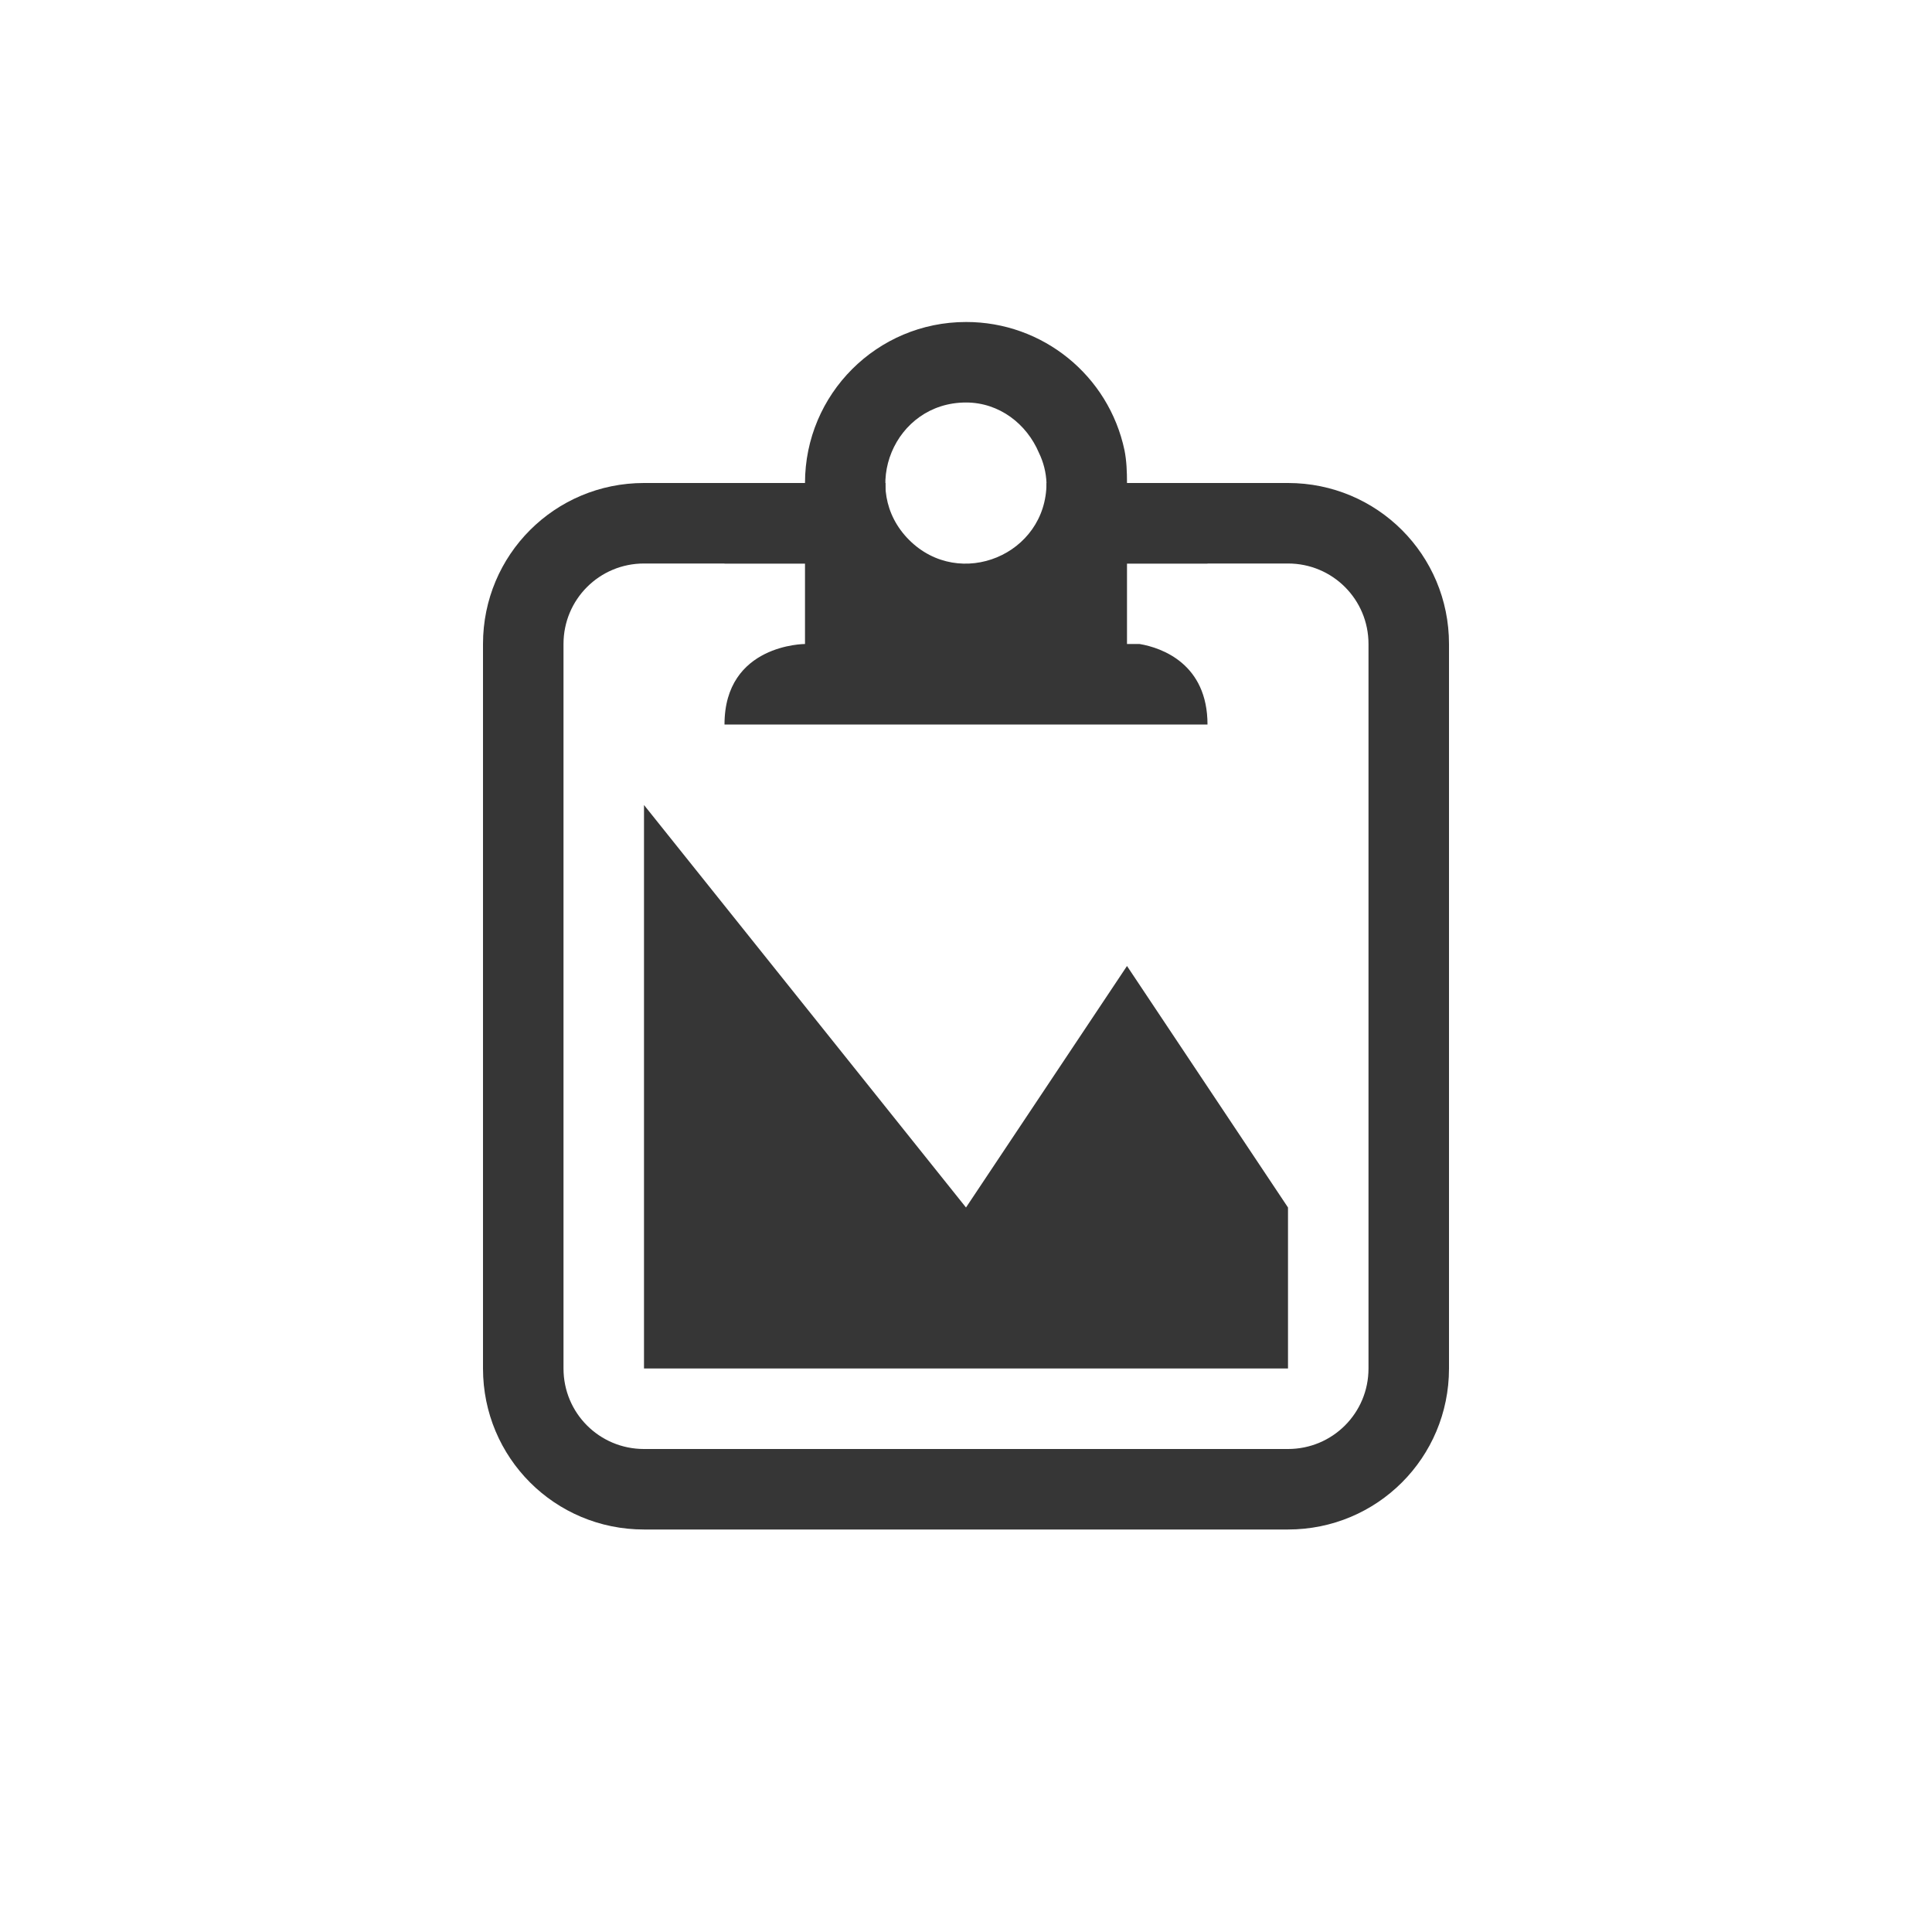
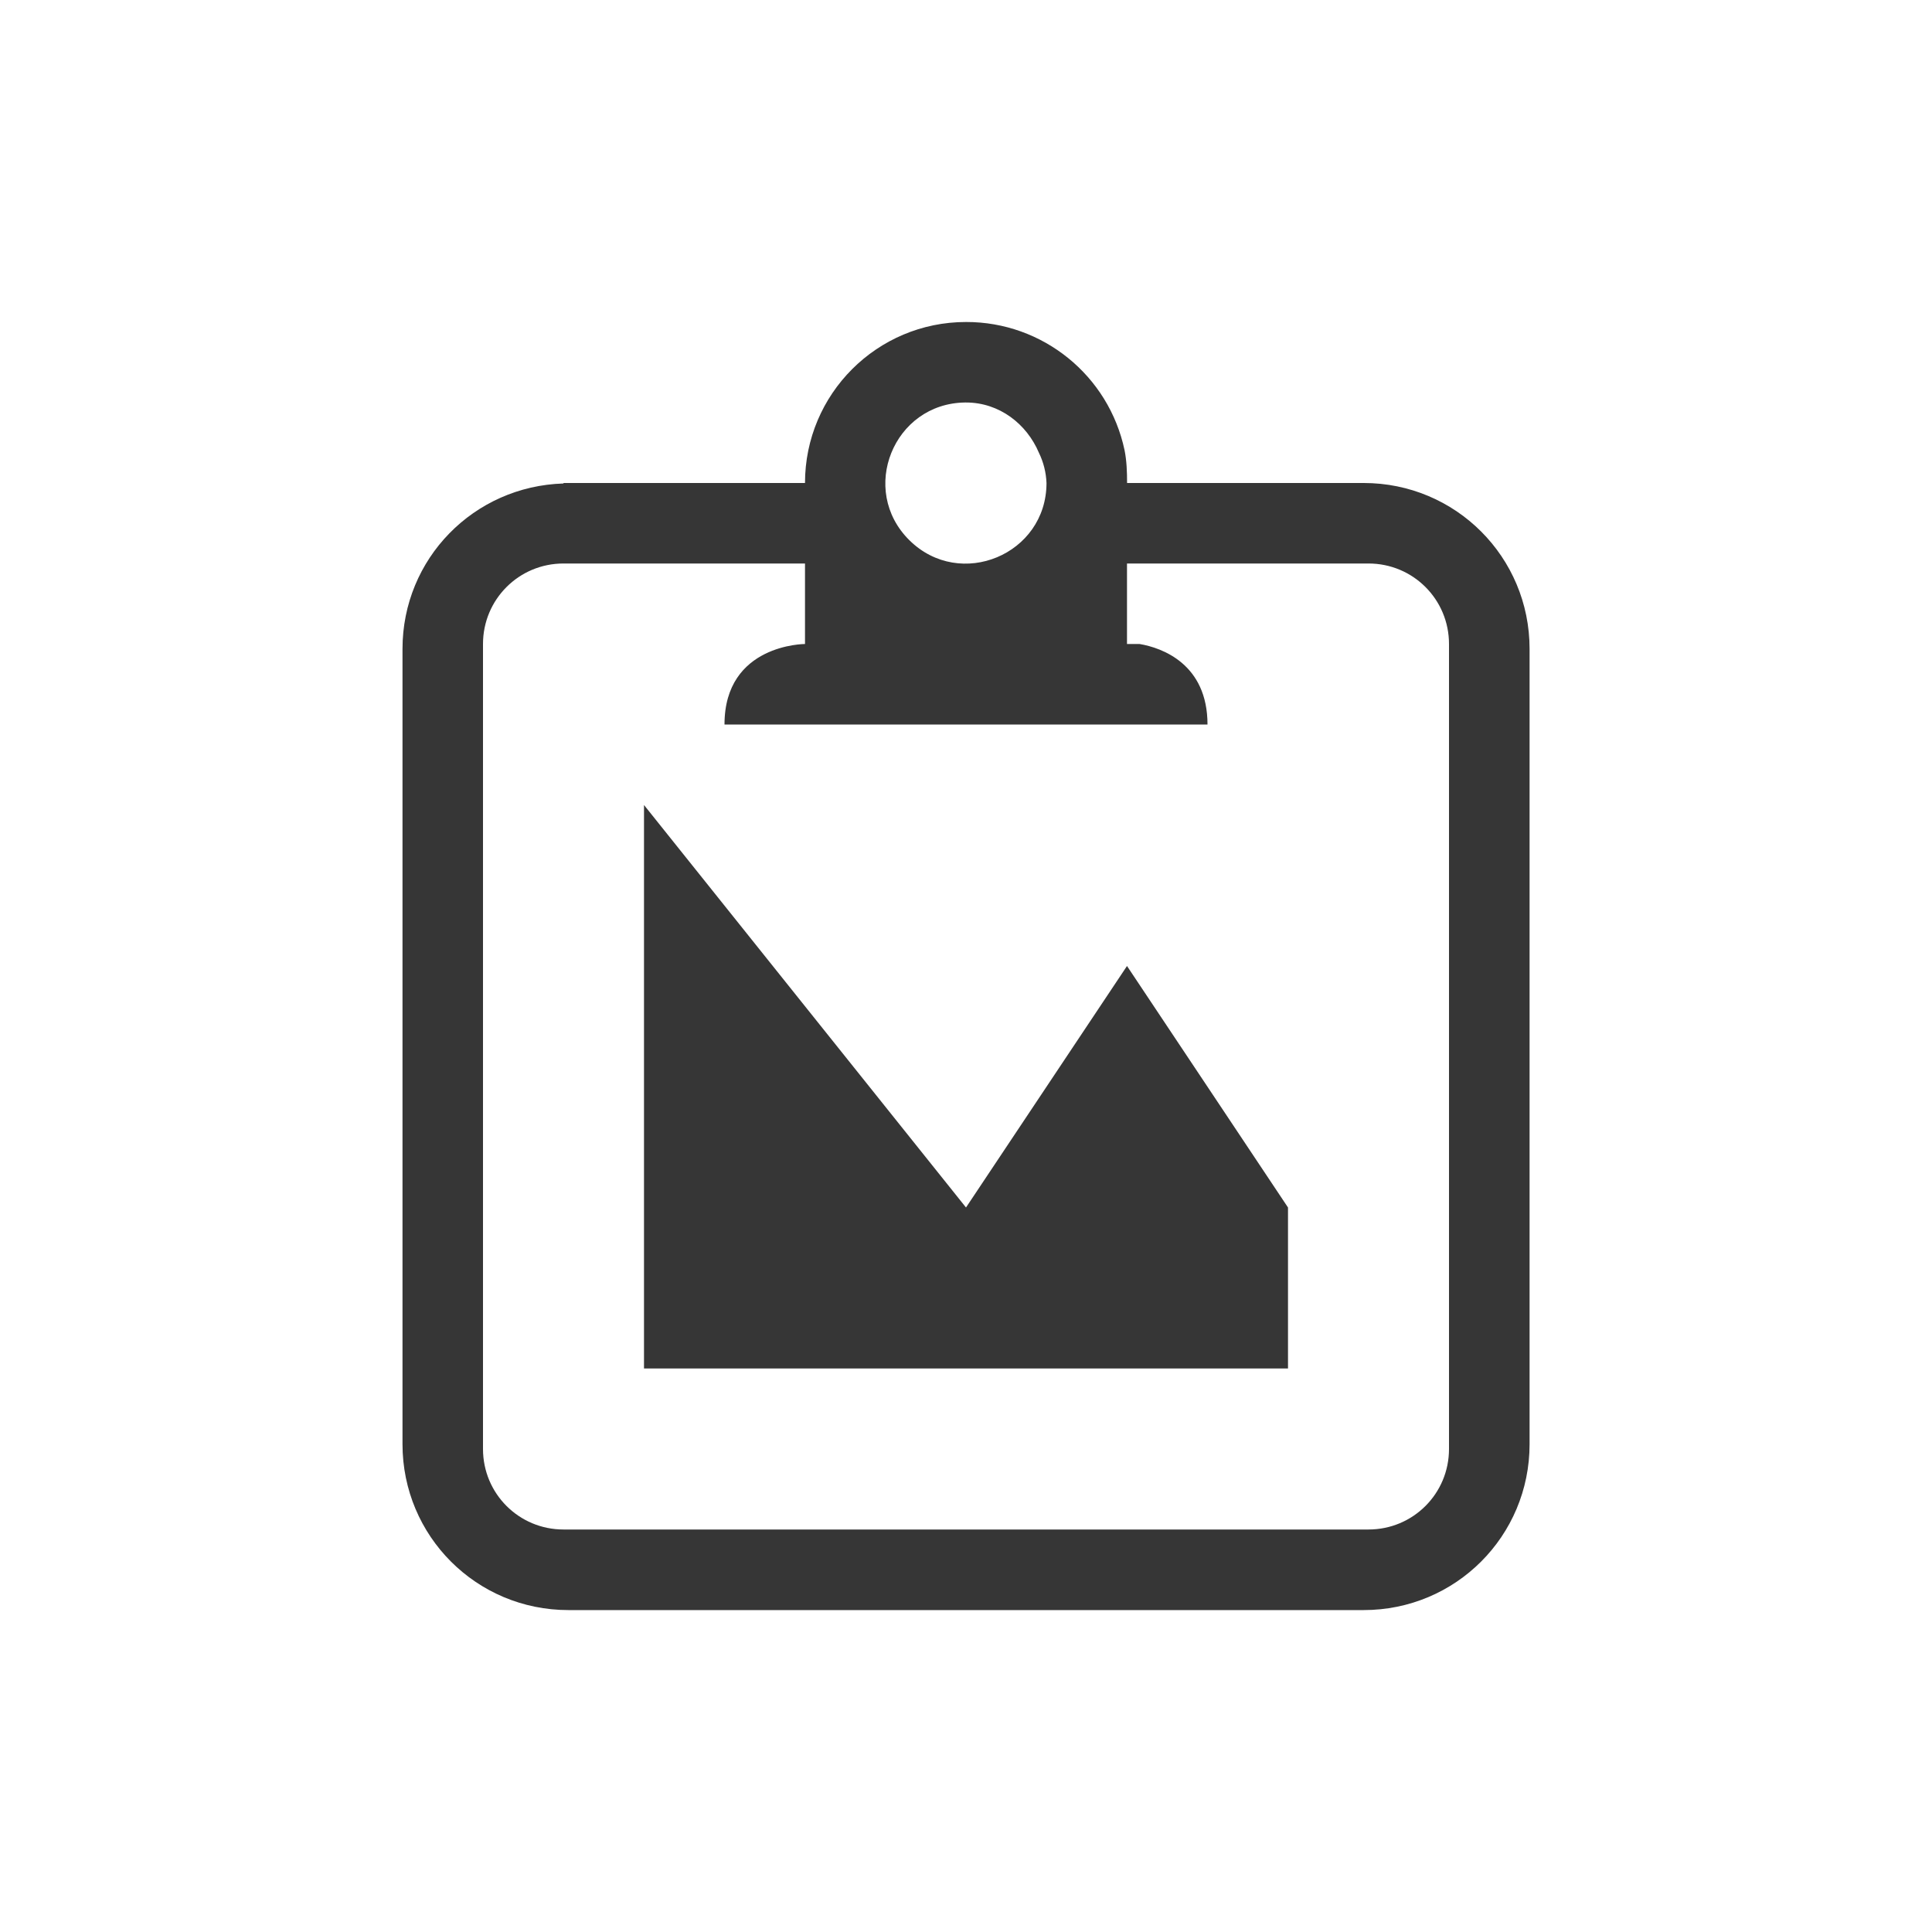
<svg xmlns="http://www.w3.org/2000/svg" width="24" height="24" enable-background="new" version="1.1">
-   <path d="m12 4c-1.105 0-2 0.895-2 2h-1v1h1v1s-1 2e-6 -1 1h6c0-0.75-0.563-0.953-0.844-1h-0.156v-1h1v-1h-1c0-0.138-0.005-0.276-0.031-0.406-0.196-0.93-1.018-1.596-1.969-1.594zm0 1c0.414 0 0.754 0.266 0.906 0.625 0.057 0.117 0.089 0.245 0.094 0.375 0 0.891-1.077 1.337-1.707 0.707s-0.184-1.707 0.707-1.707z" fill="#363636" />
-   <path d="m8 6c-1.108 0-2 0.892-2 2v9c0 1.108 0.892 2 2 2h8c1.108 0 2-0.892 2-2v-9c0-1.108-0.892-2-2-2h-3v1h3c0.554 0 1 0.446 1 1v9c0 0.554-0.446 1-1 1h-8c-0.554 0-1-0.446-1-1v-9c0-0.554 0.446-1 1-1h3v-1z" fill="#363636" stop-color="#000000" stroke-linecap="round" stroke-linejoin="round" stroke-width="2" />
  <path d="m8 10v7h8v-2l-2-3-2 3z" fill="#363636" />
+   <path d="m12 4c-1.105 0-2 0.895-2 2h-3v0.006c-1.113 0.033-2 0.933-2 2.055v9.879c0 1.142 0.919 2.061 2.061 2.061h9.879c1.142 0 2.061-0.919 2.061-2.061v-9.879c0-1.142-0.919-2.061-2.061-2.061h-2.939c0-0.138-0.005-0.276-0.031-0.406-0.196-0.93-1.018-1.596-1.969-1.594zm-0.012 1c0.004-2.29e-5 0.008-2.29e-5 0.012 0 0.414 0 0.754 0.266 0.906 0.625 0.057 0.117 0.089 0.245 0.094 0.375-6.1e-5 0.888-1.072 1.335-1.703 0.711-0.632-0.624-0.197-1.7 0.691-1.711zm-4.988 2h3v1s-1 0-1 1h6c0-0.75-0.563-0.953-0.844-1h-0.156v-1h3c0.554 0 1 0.446 1 1v10c0 0.554-0.446 1-1 1h-10c-0.554 0-1-0.446-1-1v-10c0-0.554 0.446-1 1-1z" fill="#363636" />
</svg>
